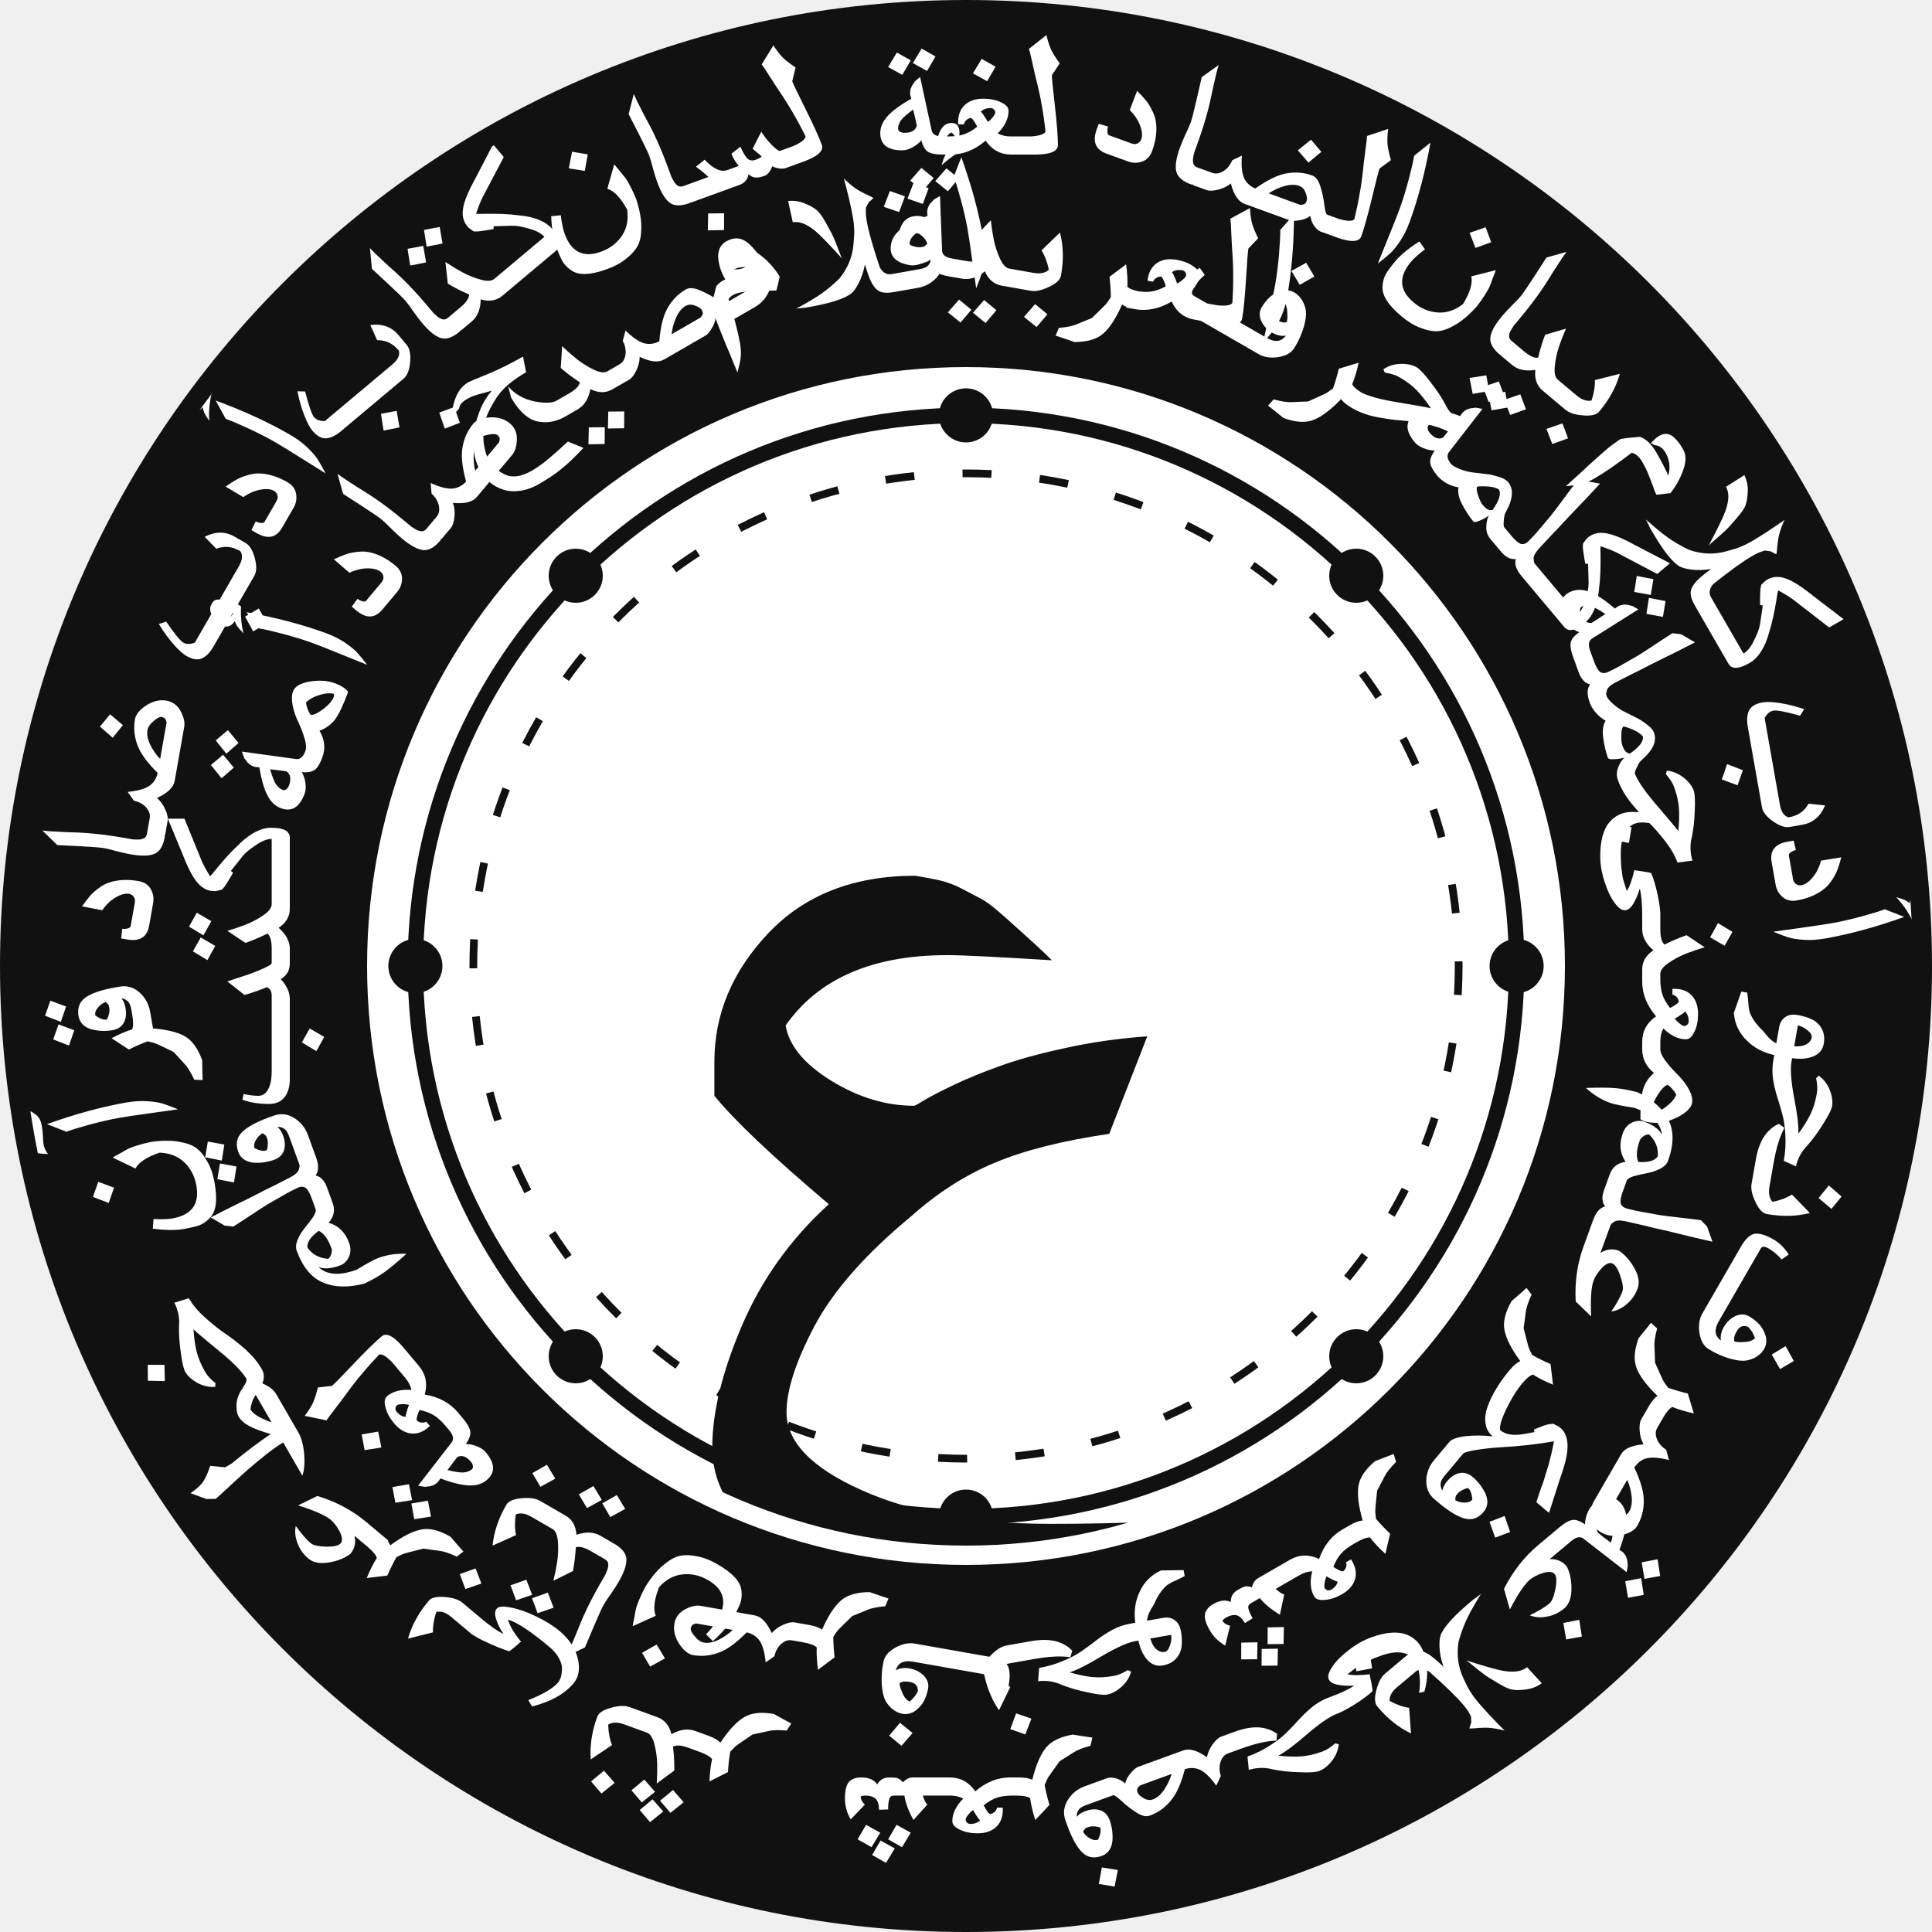
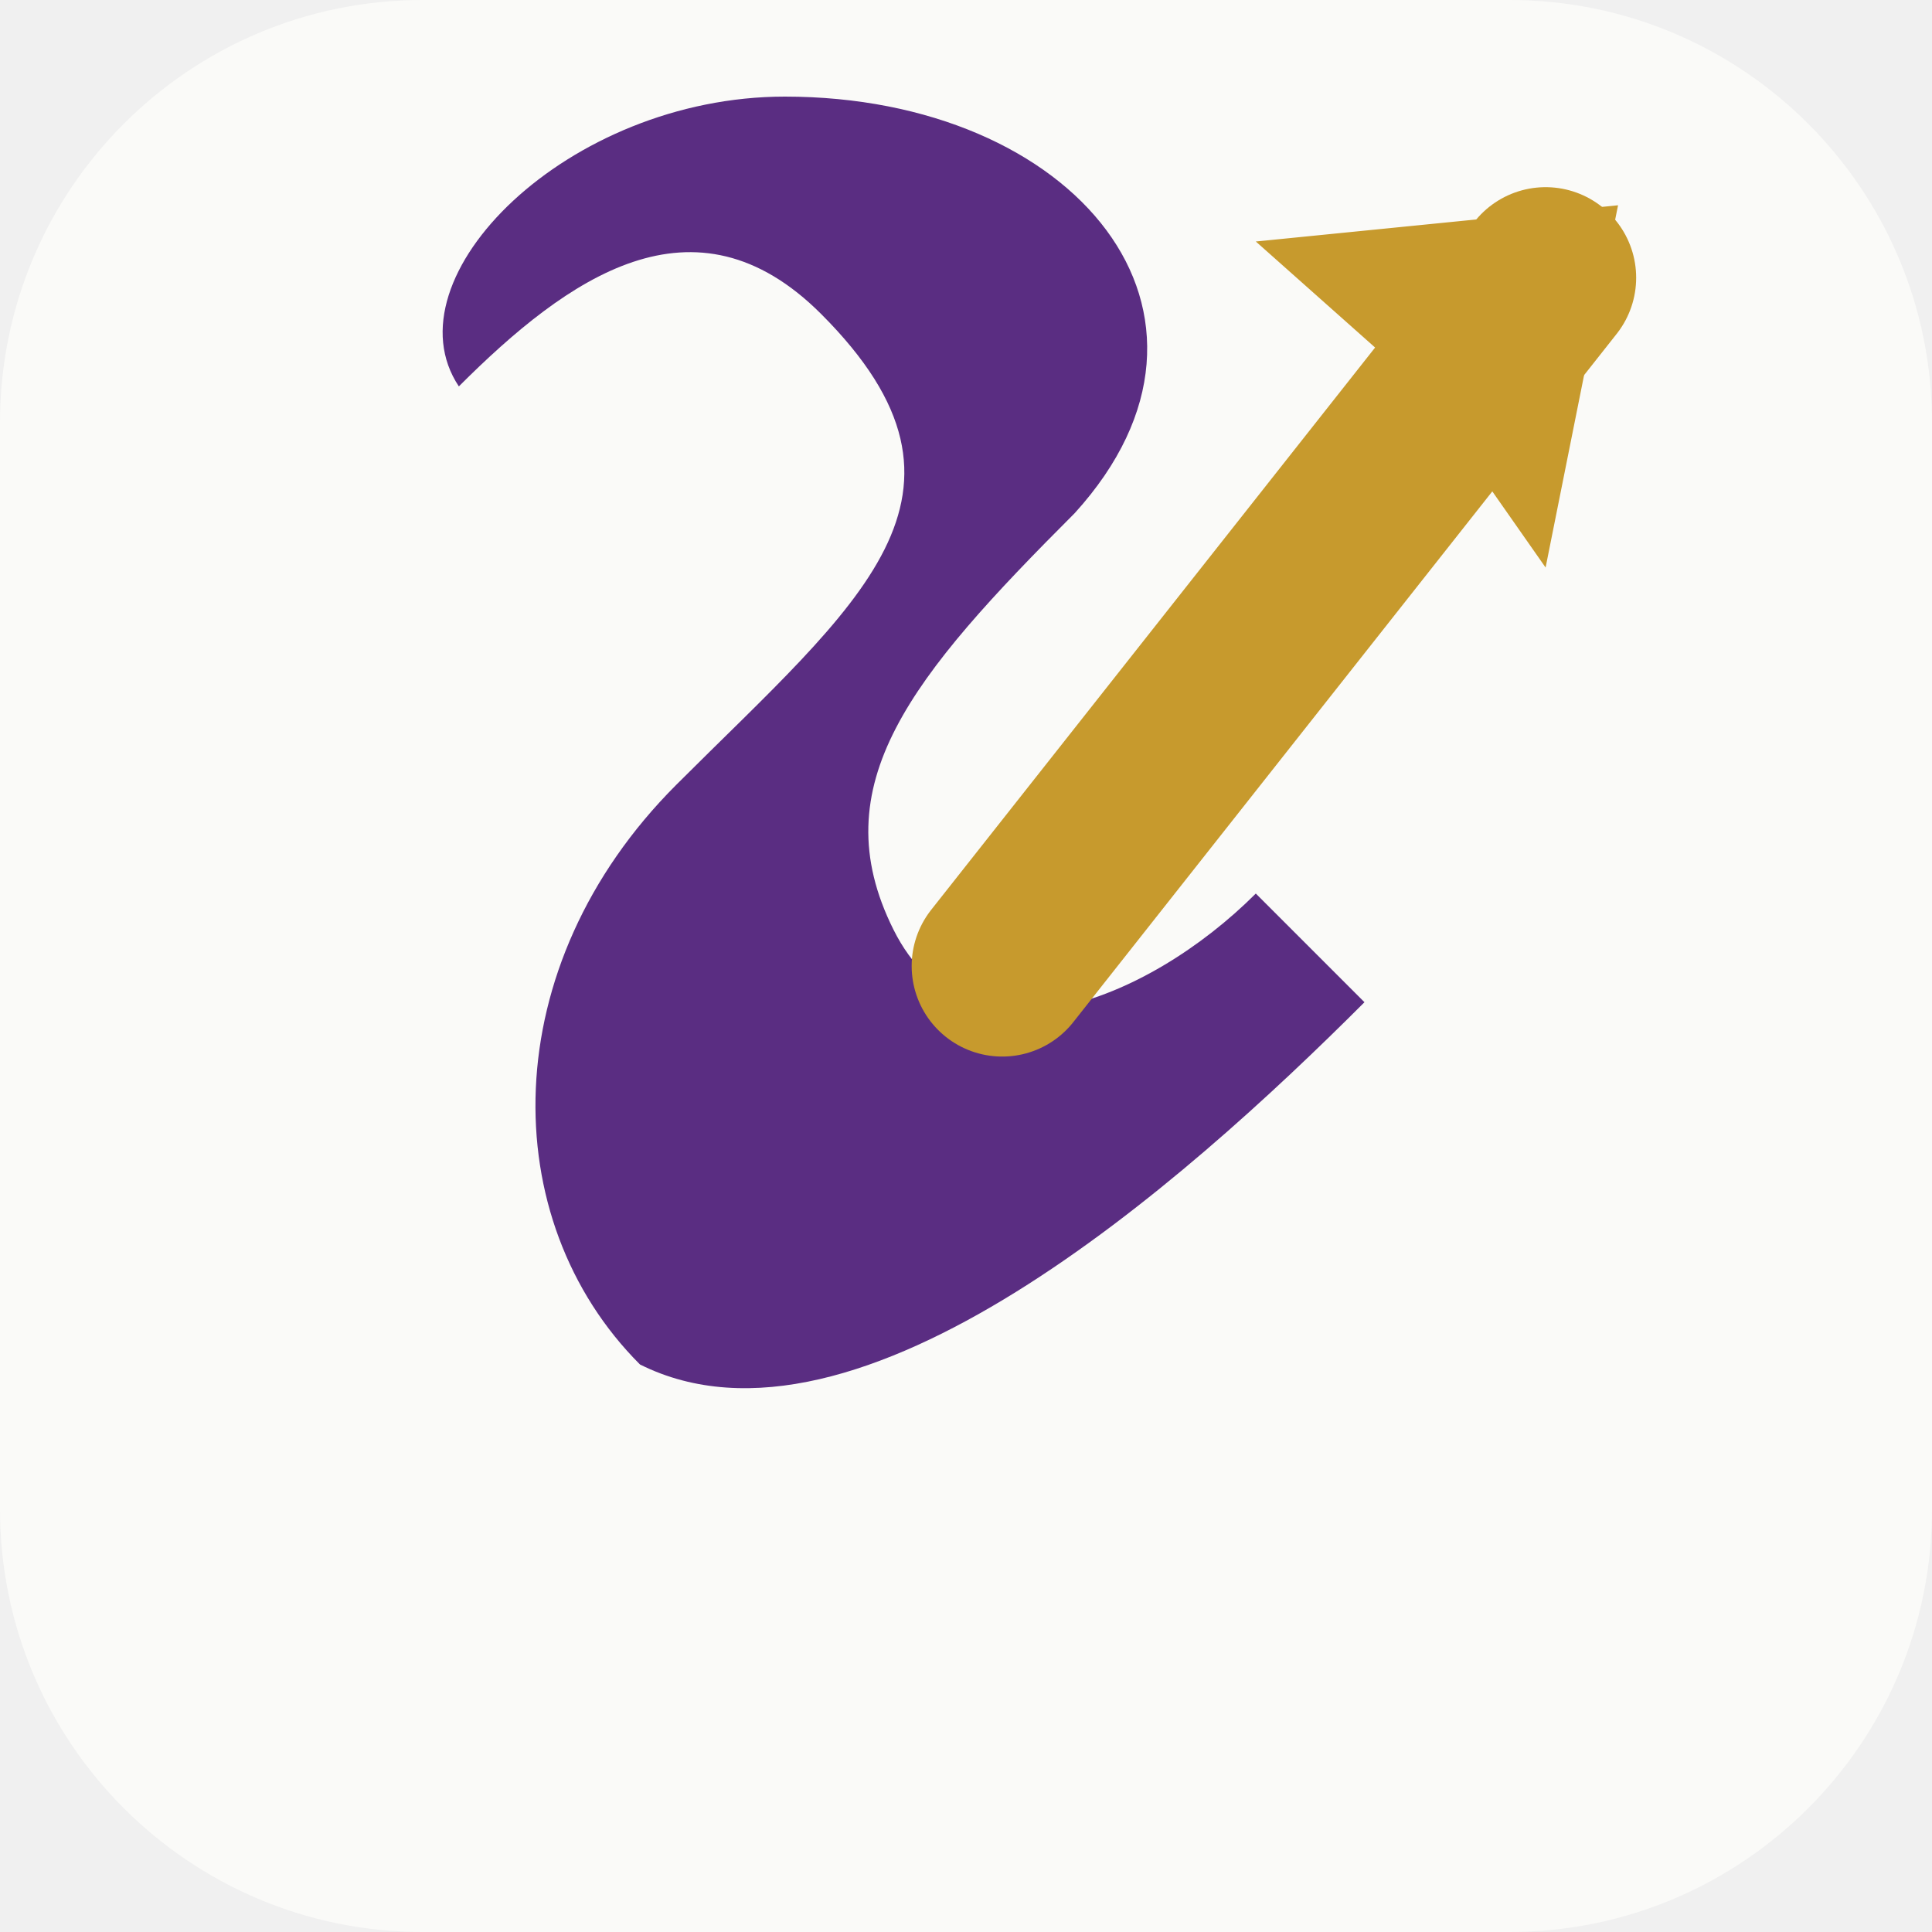
- <svg xmlns="http://www.w3.org/2000/svg" width="180" height="180" viewBox="0 0 100 100">
-   <defs>
-     <mask id="rm">
-       <circle cx="50" cy="50" r="49" fill="white" />
-       <circle cx="50" cy="50" r="31" fill="black" />
-     </mask>
-     <clipPath id="cc">
-       <circle cx="50" cy="50" r="30" />
-     </clipPath>
-   </defs>
-   <circle cx="50" cy="50" r="50" fill="#111" />
-   <g mask="url(#rm)" font-family="'Amiri','Scheherazade New','Traditional Arabic',serif" fill="white" font-size="9" font-weight="700" text-anchor="middle">
-     <text transform="rotate(0   50 50) translate(50 8)">لغة</text>
-     <text transform="rotate(20  50 50) translate(50 8)">الضاد</text>
-     <text transform="rotate(40  50 50) translate(50 8)">بيان</text>
-     <text transform="rotate(60  50 50) translate(50 8)">كلام</text>
-     <text transform="rotate(80  50 50) translate(50 8)">أدب</text>
-     <text transform="rotate(100 50 50) translate(50 8)">نحو</text>
-     <text transform="rotate(120 50 50) translate(50 8)">صرف</text>
-     <text transform="rotate(140 50 50) translate(50 8)">بلاغة</text>
-     <text transform="rotate(160 50 50) translate(50 8)">فصحى</text>
-     <text transform="rotate(180 50 50) translate(50 8)">شعر</text>
-     <text transform="rotate(200 50 50) translate(50 8)">نثر</text>
-     <text transform="rotate(220 50 50) translate(50 8)">عربي</text>
-     <text transform="rotate(240 50 50) translate(50 8)">خط</text>
-     <text transform="rotate(260 50 50) translate(50 8)">قرآن</text>
-     <text transform="rotate(280 50 50) translate(50 8)">ضاد</text>
-     <text transform="rotate(300 50 50) translate(50 8)">أدب</text>
-     <text transform="rotate(320 50 50) translate(50 8)">كتاب</text>
-     <text transform="rotate(340 50 50) translate(50 8)">لسان</text>
-     <text transform="rotate(10  50 50) translate(50 15)">العربية</text>
-     <text transform="rotate(30  50 50) translate(50 15)">حرف</text>
-     <text transform="rotate(50  50 50) translate(50 15)">كلمة</text>
-     <text transform="rotate(70  50 50) translate(50 15)">جملة</text>
-     <text transform="rotate(90  50 50) translate(50 15)">معنى</text>
-     <text transform="rotate(110 50 50) translate(50 15)">علم</text>
-     <text transform="rotate(130 50 50) translate(50 15)">فكر</text>
-     <text transform="rotate(150 50 50) translate(50 15)">شعر</text>
-     <text transform="rotate(170 50 50) translate(50 15)">نحو</text>
-     <text transform="rotate(190 50 50) translate(50 15)">صرف</text>
-     <text transform="rotate(210 50 50) translate(50 15)">بيان</text>
-     <text transform="rotate(230 50 50) translate(50 15)">لغة</text>
-     <text transform="rotate(250 50 50) translate(50 15)">قلم</text>
-     <text transform="rotate(270 50 50) translate(50 15)">كتب</text>
-     <text transform="rotate(290 50 50) translate(50 15)">أمة</text>
-     <text transform="rotate(310 50 50) translate(50 15)">ضاد</text>
-     <text transform="rotate(330 50 50) translate(50 15)">فصيح</text>
-     <text transform="rotate(350 50 50) translate(50 15)">أقلام</text>
+ <svg xmlns="http://www.w3.org/2000/svg" viewBox="0 0 512 512" width="100%" height="100%">
+   <rect width="512" height="512" rx="112" fill="#FAFAF8" />
+   <g transform="translate(16, 16) scale(4.8)">
+     <path d="M32 72C24 64 24 50 34 40C44 30 52 24 42 14C35 7 28 12 22 18C18 12 28 2 40 2C56 2 66 14 56 25C47 34 42 40 46 48C50 56 60 52 66 46L72 52C62 62 44 78 32 72Z" fill="#5A2D82" />
+     <path d="M52 50L82 12" stroke="#C79A2D" stroke-width="10" stroke-linecap="round" />
+     <path d="M66 10L86 8L82 28L75 18L66 10Z" fill="#C79A2D" />
  </g>
-   <circle cx="50" cy="50" r="31" fill="white" />
-   <circle cx="50" cy="50" r="28.5" fill="none" stroke="#111" stroke-width="0.8" />
-   <circle cx="50" cy="21.5" r="1.4" fill="#111" />
-   <circle cx="70.2" cy="29.8" r="1.4" fill="#111" />
-   <circle cx="78.5" cy="50" r="1.4" fill="#111" />
-   <circle cx="70.2" cy="70.2" r="1.4" fill="#111" />
-   <circle cx="50" cy="78.5" r="1.4" fill="#111" />
-   <circle cx="29.8" cy="70.2" r="1.4" fill="#111" />
-   <circle cx="21.5" cy="50" r="1.4" fill="#111" />
-   <circle cx="29.8" cy="29.8" r="1.4" fill="#111" />
-   <circle cx="50" cy="50" r="25.5" fill="none" stroke="#111" stroke-width="0.4" stroke-dasharray="1.5 2.5" />
-   <text x="50" y="68" text-anchor="middle" font-size="52" font-weight="900" font-family="'Amiri','Scheherazade New','Traditional Arabic',serif" fill="#111" clip-path="url(#cc)">ع</text>
</svg>
